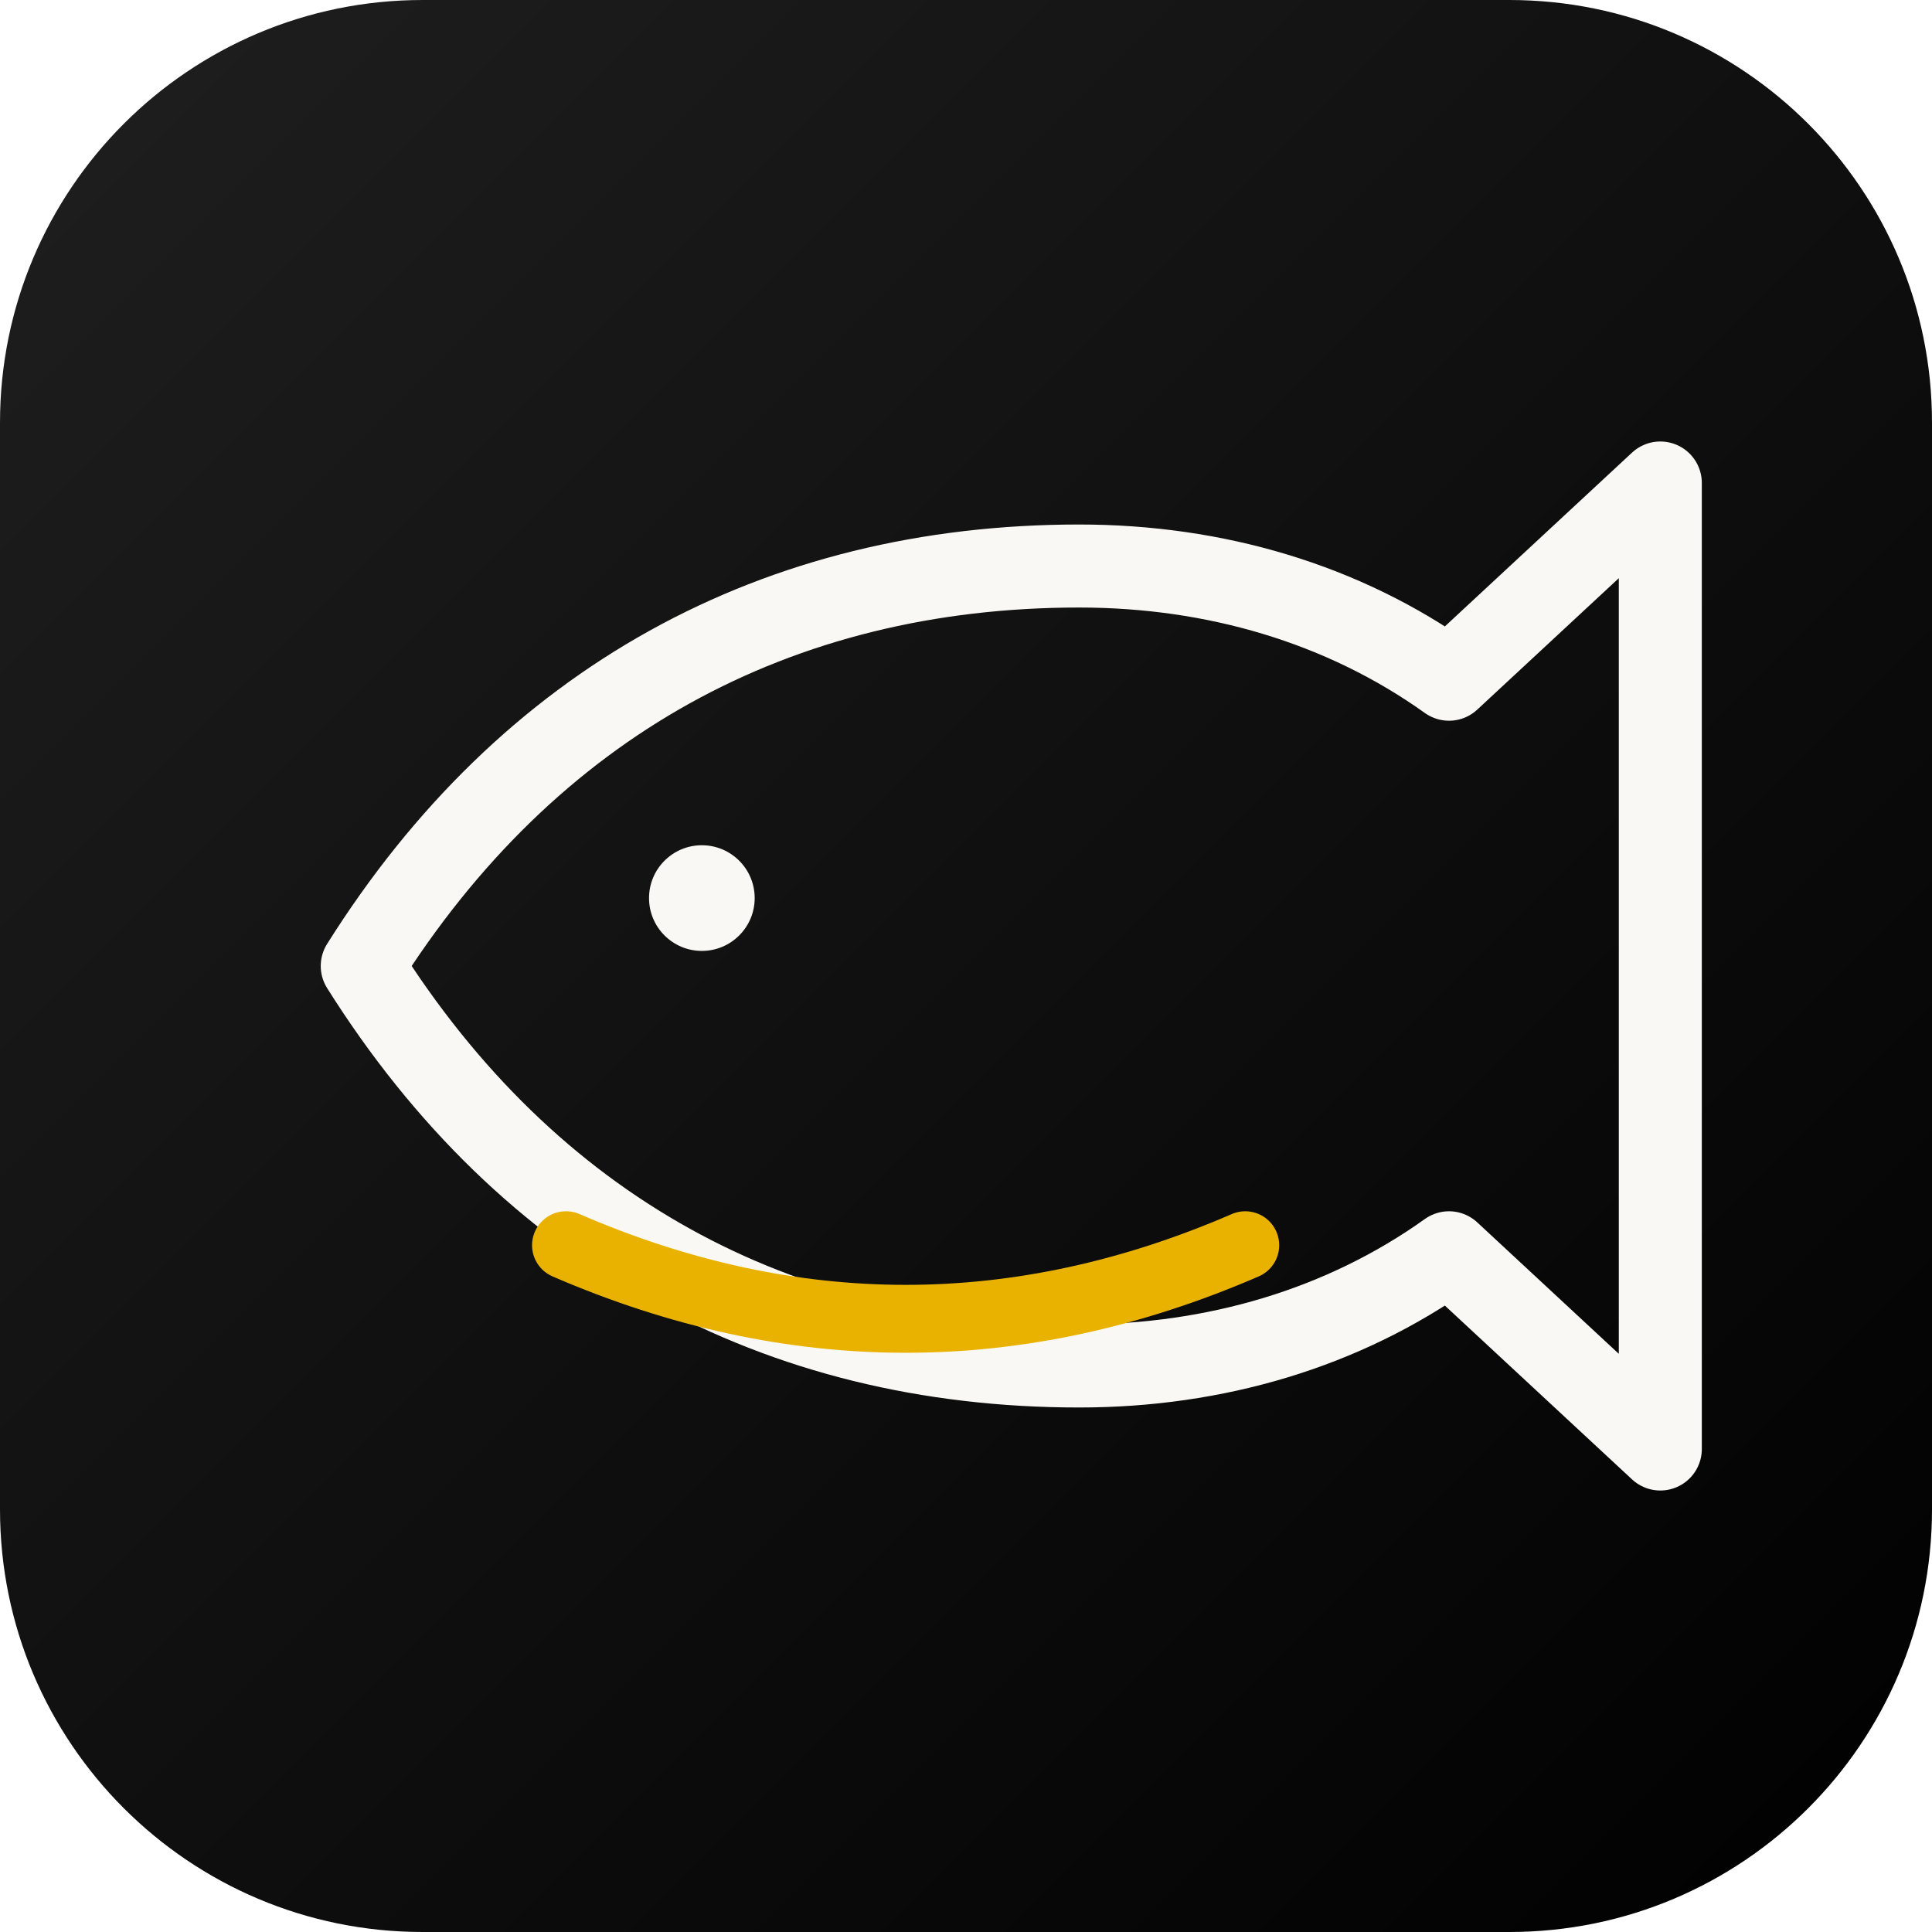
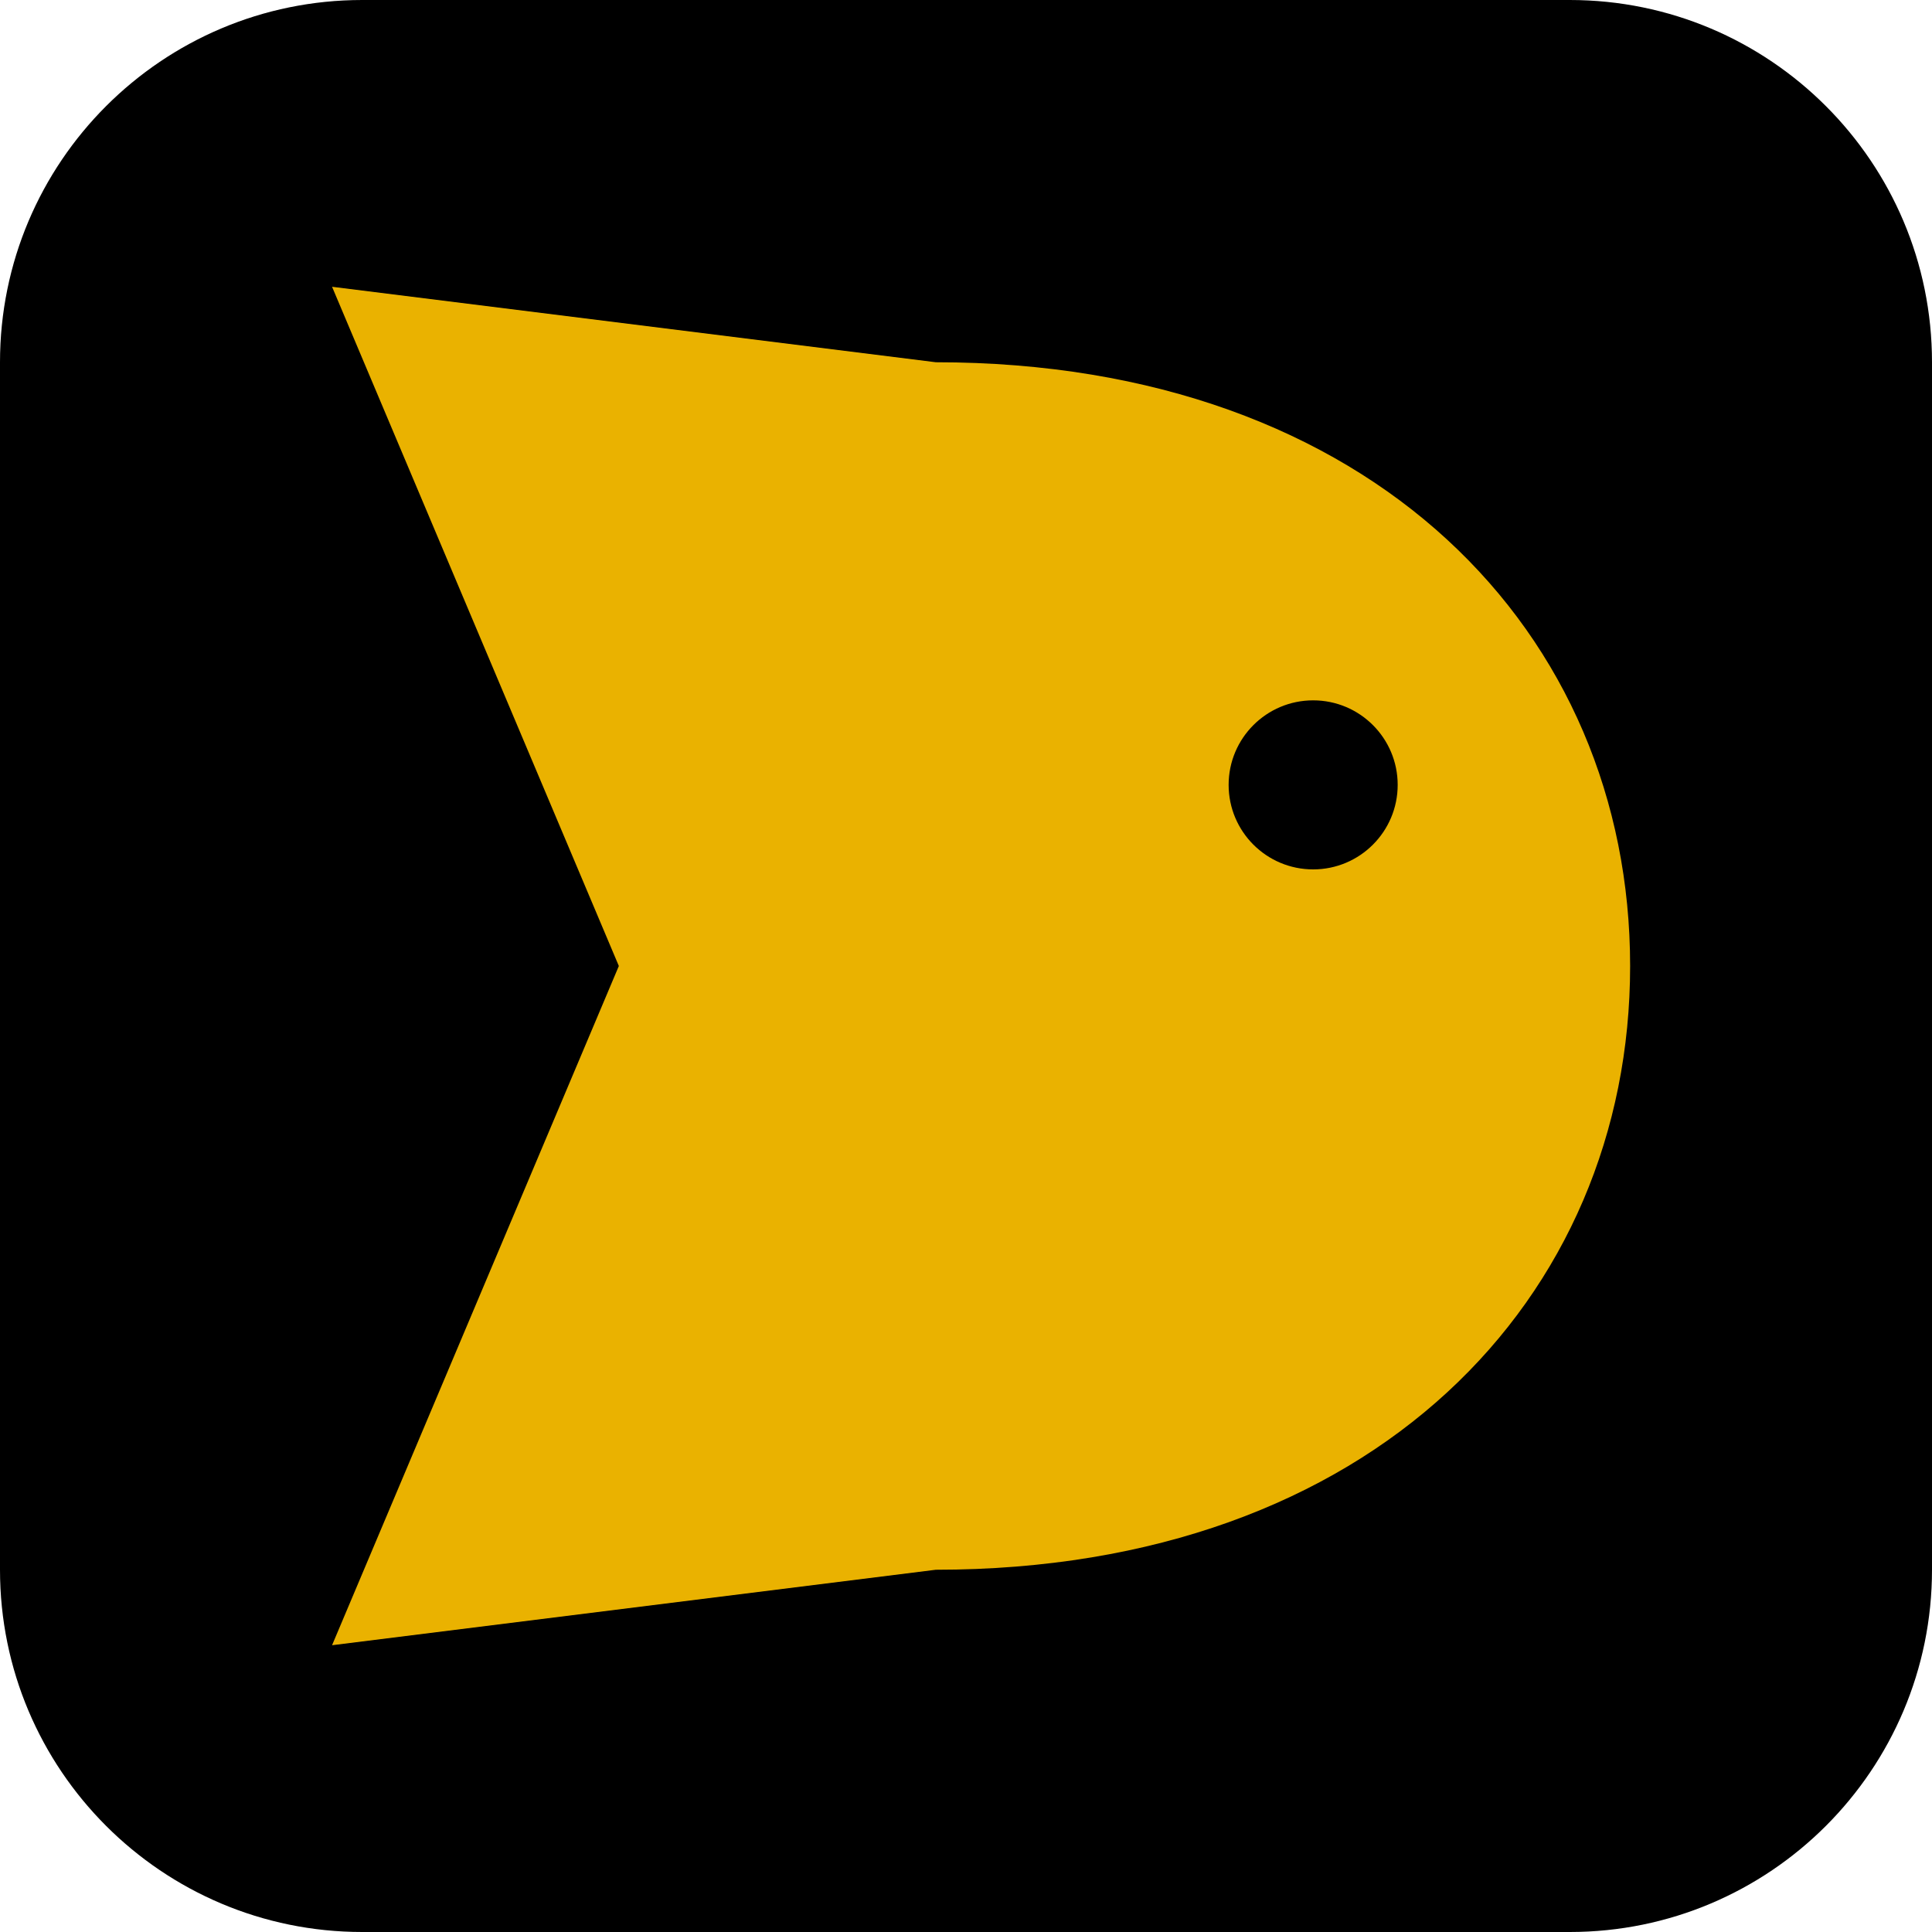
- <svg xmlns="http://www.w3.org/2000/svg" viewBox="0 0 512 512">
-   <defs>
-     <linearGradient id="g" x1="0" y1="0" x2="1" y2="1">
-       <stop offset="0" stop-color="#1f1f1f" />
-       <stop offset="1" stop-color="#000000" />
-     </linearGradient>
-   </defs>
-   <rect width="512" height="512" rx="112" fill="url(#g)" />
-   <path d="M96 256c44-70 110-106 190-106 36 0 70 10 98 30l56-52v256l-56-52c-28 20-62 30-98 30-80 0-146-36-190-106z" fill="none" stroke="#faf8f4" stroke-width="22" stroke-linejoin="round" />
-   <circle cx="186" cy="238" r="14" fill="#faf8f4" />
-   <path d="M150 330c60 26 120 26 180 0" fill="none" stroke="#eab200" stroke-width="18" stroke-linecap="round" />
+ <svg xmlns="http://www.w3.org/2000/svg" viewBox="0 0 64 64">
+   <rect width="64" height="64" rx="12" fill="#000" />
+   <path d="M11 9.5 L31 12 C45.5 12 54 21 54 32 C54 43 45.5 52 31 52 L11 54.5 L20.5 32 Z" fill="#EAB200" />
+   <circle cx="43.5" cy="26" r="2.8" fill="#000" />
</svg>
